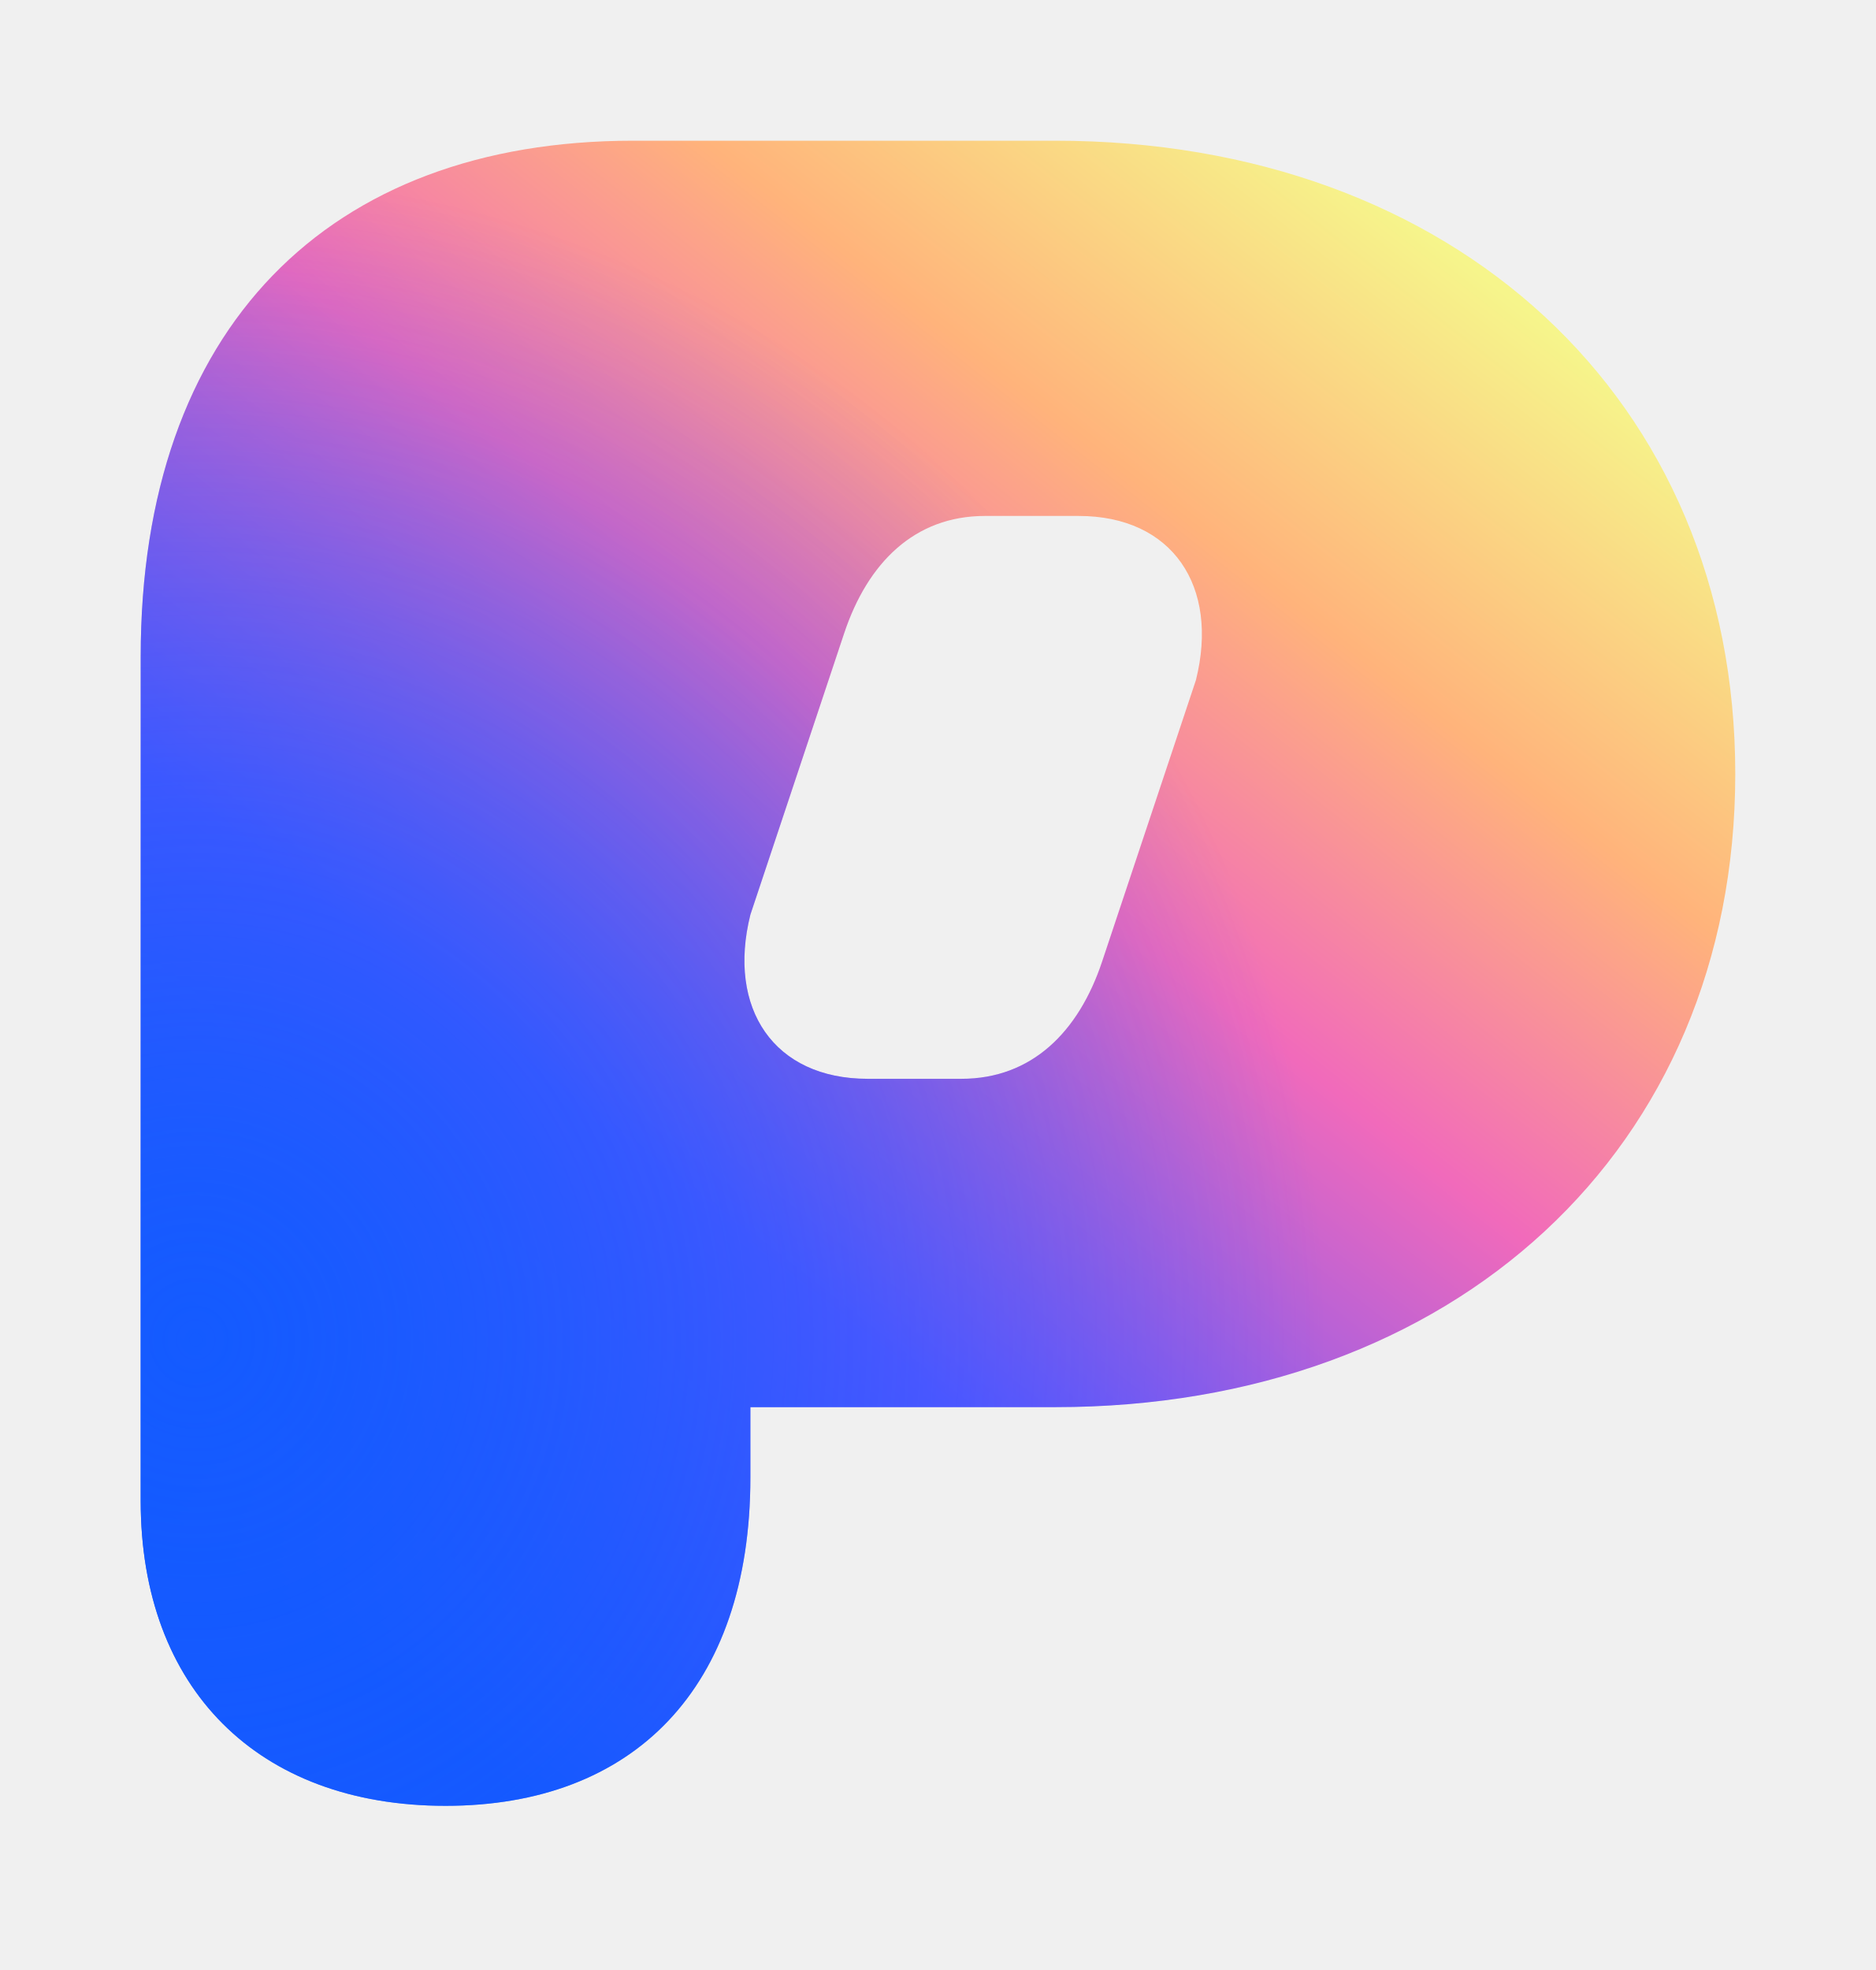
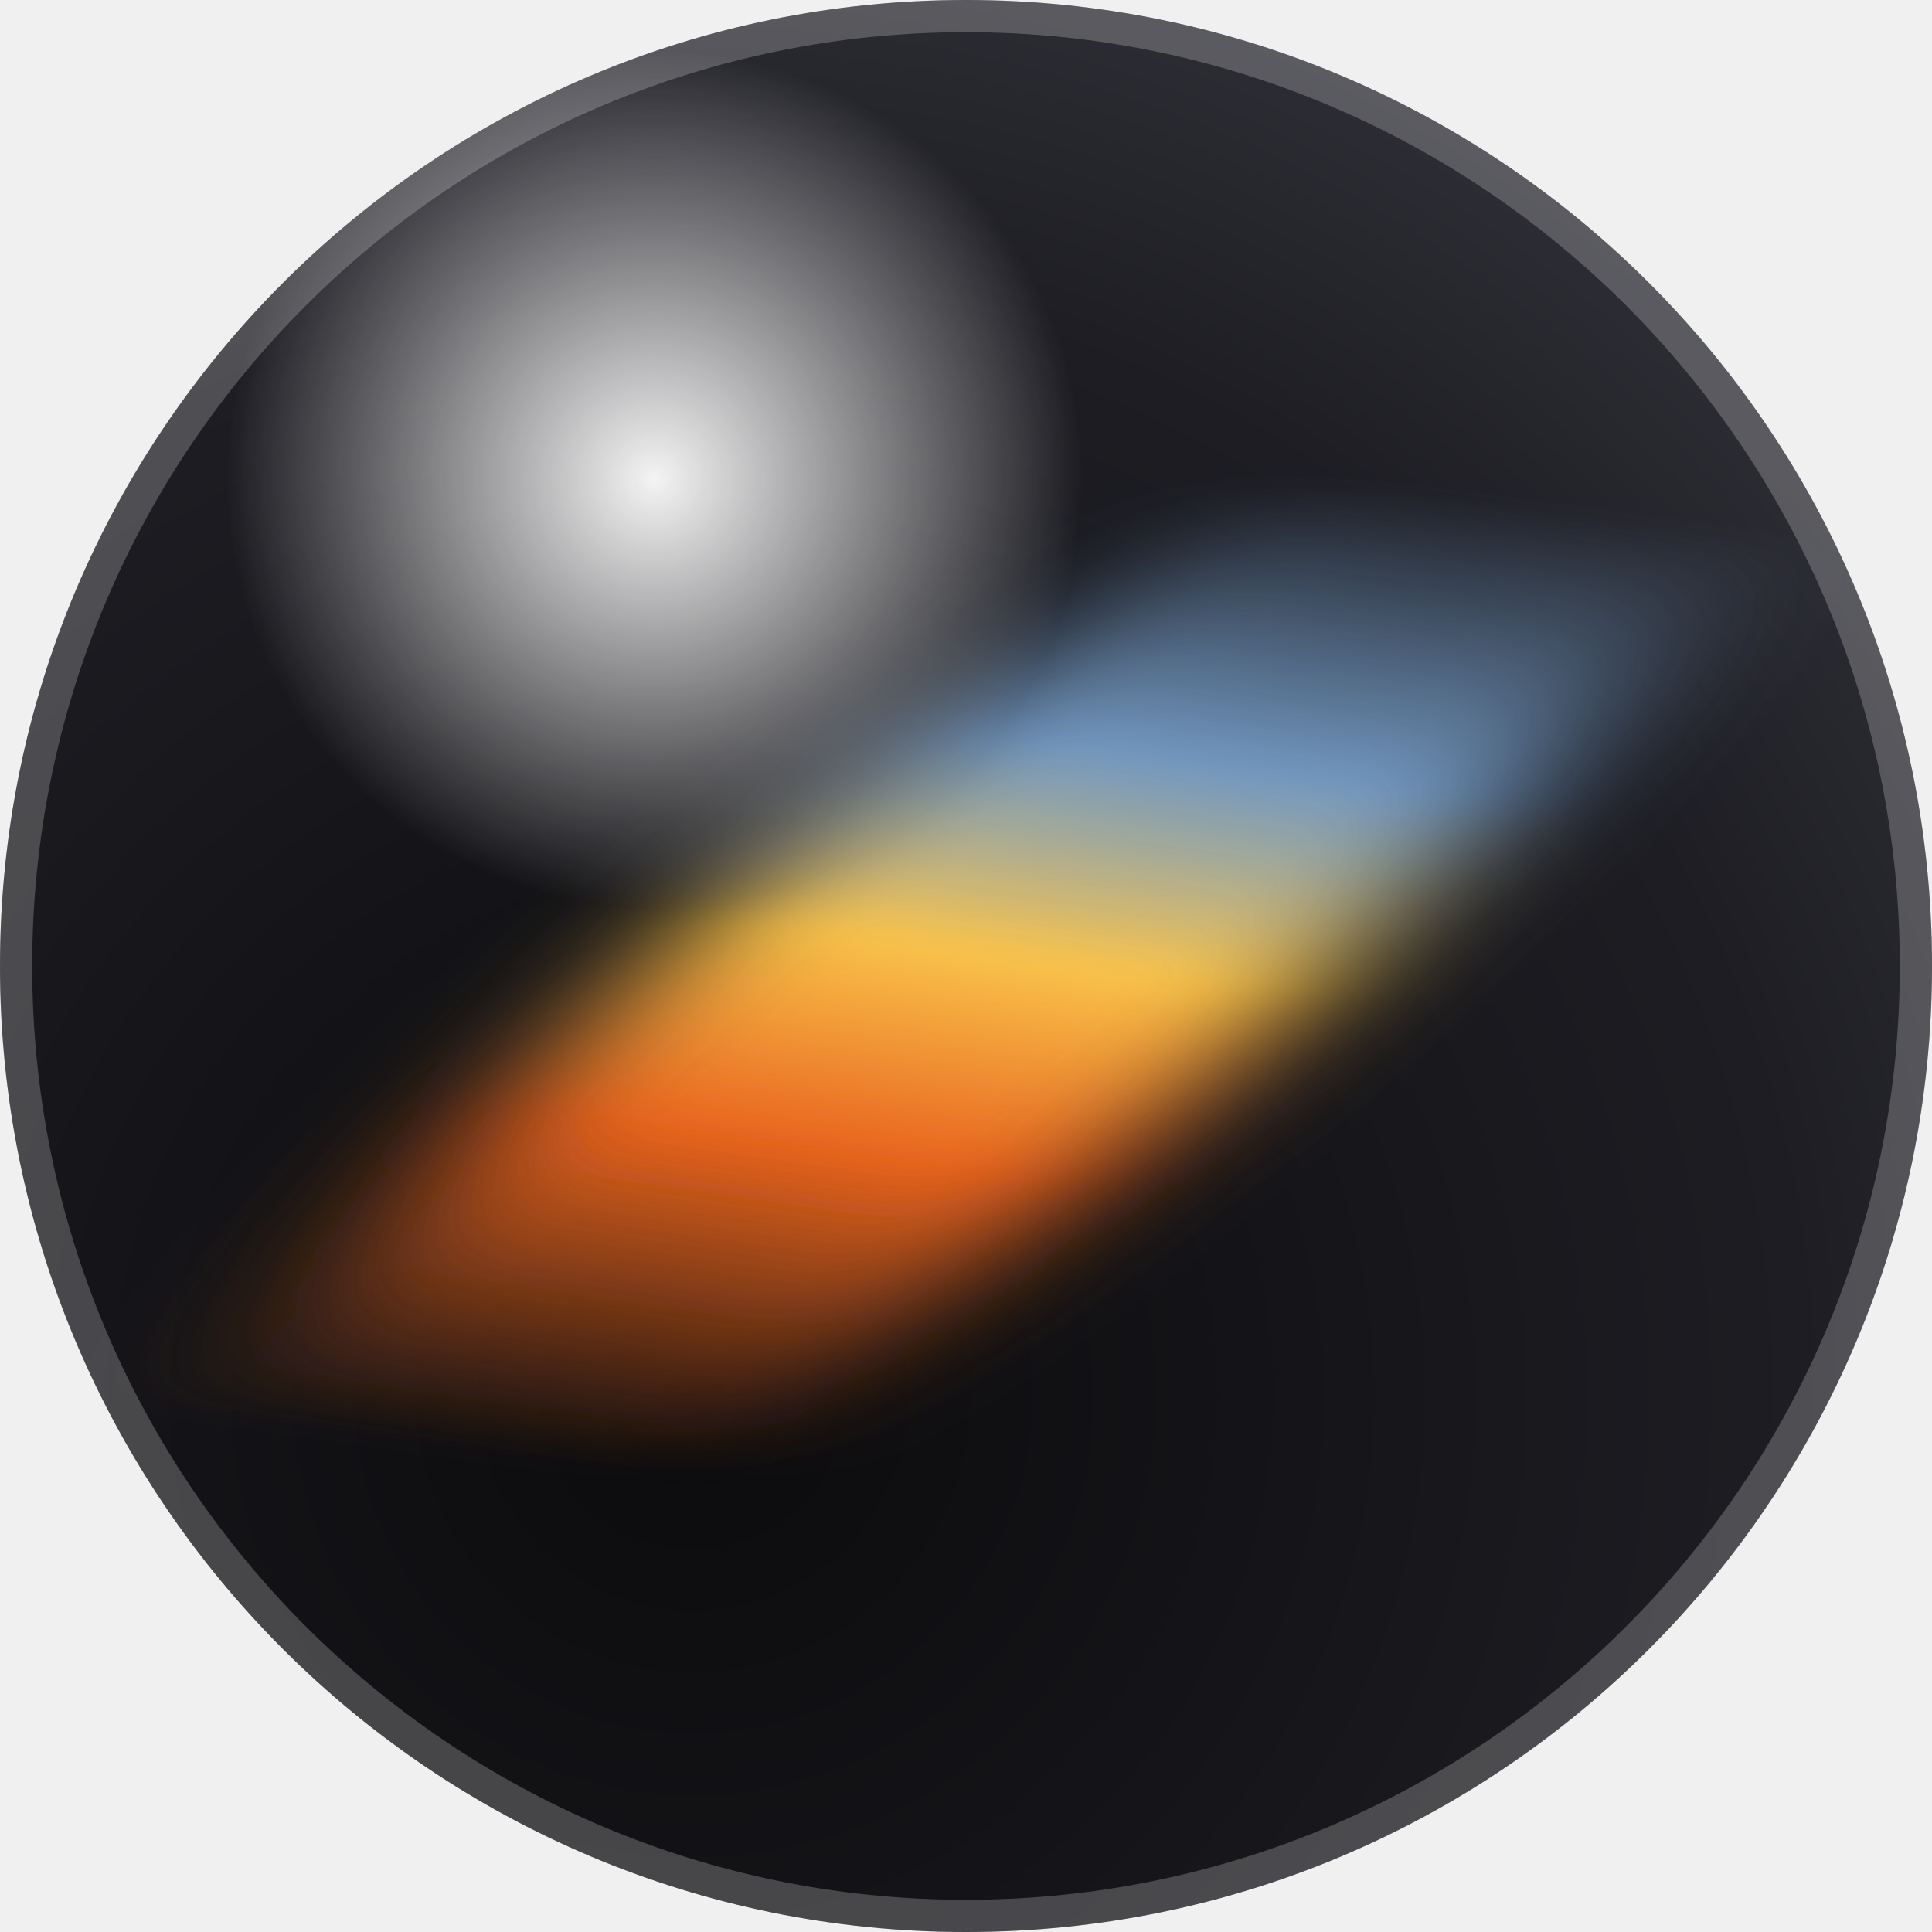
- <svg xmlns="http://www.w3.org/2000/svg" viewBox="0 0 80 84" role="img" aria-labelledby="title">
+ <svg xmlns="http://www.w3.org/2000/svg" viewBox="4 6 72 72" role="img" aria-labelledby="title">
  <defs>
-     <linearGradient id="pc-spectrum" x1="14" y1="70" x2="61" y2="10" gradientUnits="userSpaceOnUse">
-       <stop stop-color="#1657ff" />
-       <stop offset=".32" stop-color="#6555ff" />
-       <stop offset=".59" stop-color="#f16abb" />
-       <stop offset=".79" stop-color="#ffb37b" />
-       <stop offset="1" stop-color="#f6f58b" />
+     <radialGradient id="o" cx=".36" cy=".72" r=".95">
+       <stop stop-color="#0B0B0D" />
+       <stop offset=".6" stop-color="#1D1D23" />
+       <stop offset="1" stop-color="#3E3E47" />
+     </radialGradient>
+     <linearGradient id="d" x1="10" y1="70" x2="70" y2="16" gradientUnits="userSpaceOnUse">
+       <stop offset=".26" stop-color="#E8641F" stop-opacity="0" />
+       <stop offset=".42" stop-color="#E8641F" />
+       <stop offset=".52" stop-color="#F9C34A" />
+       <stop offset=".62" stop-color="#8FC1F5" stop-opacity=".75" />
+       <stop offset=".76" stop-color="#8FC1F5" stop-opacity="0" />
    </linearGradient>
-     <radialGradient id="pc-blue" cx=".04" cy=".72" r=".7">
-       <stop stop-color="#145bff" />
-       <stop offset="1" stop-color="#145bff" stop-opacity="0" />
+     <radialGradient id="b" cx=".34" cy=".25" r=".22">
+       <stop stop-color="#fff" stop-opacity=".95" />
+       <stop offset="1" stop-color="#fff" stop-opacity="0" />
    </radialGradient>
-     <clipPath id="pc-shape">
-       <path fill-rule="evenodd" d="M27 6H45C62 6 74 17 74 33S62 60 45 60H32V63C32 72 27 77 19 77S6 72 6 64V28C6 14 14 6 27 6Z M42 22C39 22 37 24 36 27L32 39C31 43 33 46 37 46H41C44 46 46 44 47 41L51 29C52 25 50 22 46 22Z" />
+     <clipPath id="c">
+       <circle cx="40" cy="42" r="36" />
    </clipPath>
+     <filter id="s" x="-20%" y="-20%" width="140%" height="140%">
+       <feGaussianBlur stdDeviation="2.2" />
+     </filter>
  </defs>
-   <path fill="url(#pc-spectrum)" fill-rule="evenodd" d="M27 6H45C62 6 74 17 74 33S62 60 45 60H32V63C32 72 27 77 19 77S6 72 6 64V28C6 14 14 6 27 6Z M42 22C39 22 37 24 36 27L32 39C31 43 33 46 37 46H41C44 46 46 44 47 41L51 29C52 25 50 22 46 22Z" />
-   <path fill="url(#pc-blue)" fill-rule="evenodd" d="M27 6H45C62 6 74 17 74 33S62 60 45 60H32V63C32 72 27 77 19 77S6 72 6 64V28C6 14 14 6 27 6Z M42 22C39 22 37 24 36 27L32 39C31 43 33 46 37 46H41C44 46 46 44 47 41L51 29C52 25 50 22 46 22Z" />
+   <circle cx="40" cy="42" r="36" fill="url(#o)" />
+   <g clip-path="url(#c)">
+     <ellipse cx="40" cy="43" rx="46" ry="8.5" fill="url(#d)" filter="url(#s)" transform="rotate(-40 40 43)" />
+   </g>
+   <circle cx="40" cy="42" r="36" fill="url(#b)" />
+   <circle cx="40" cy="42" r="35.4" fill="none" stroke="#fff" stroke-opacity=".22" stroke-width="1.2" />
</svg>
